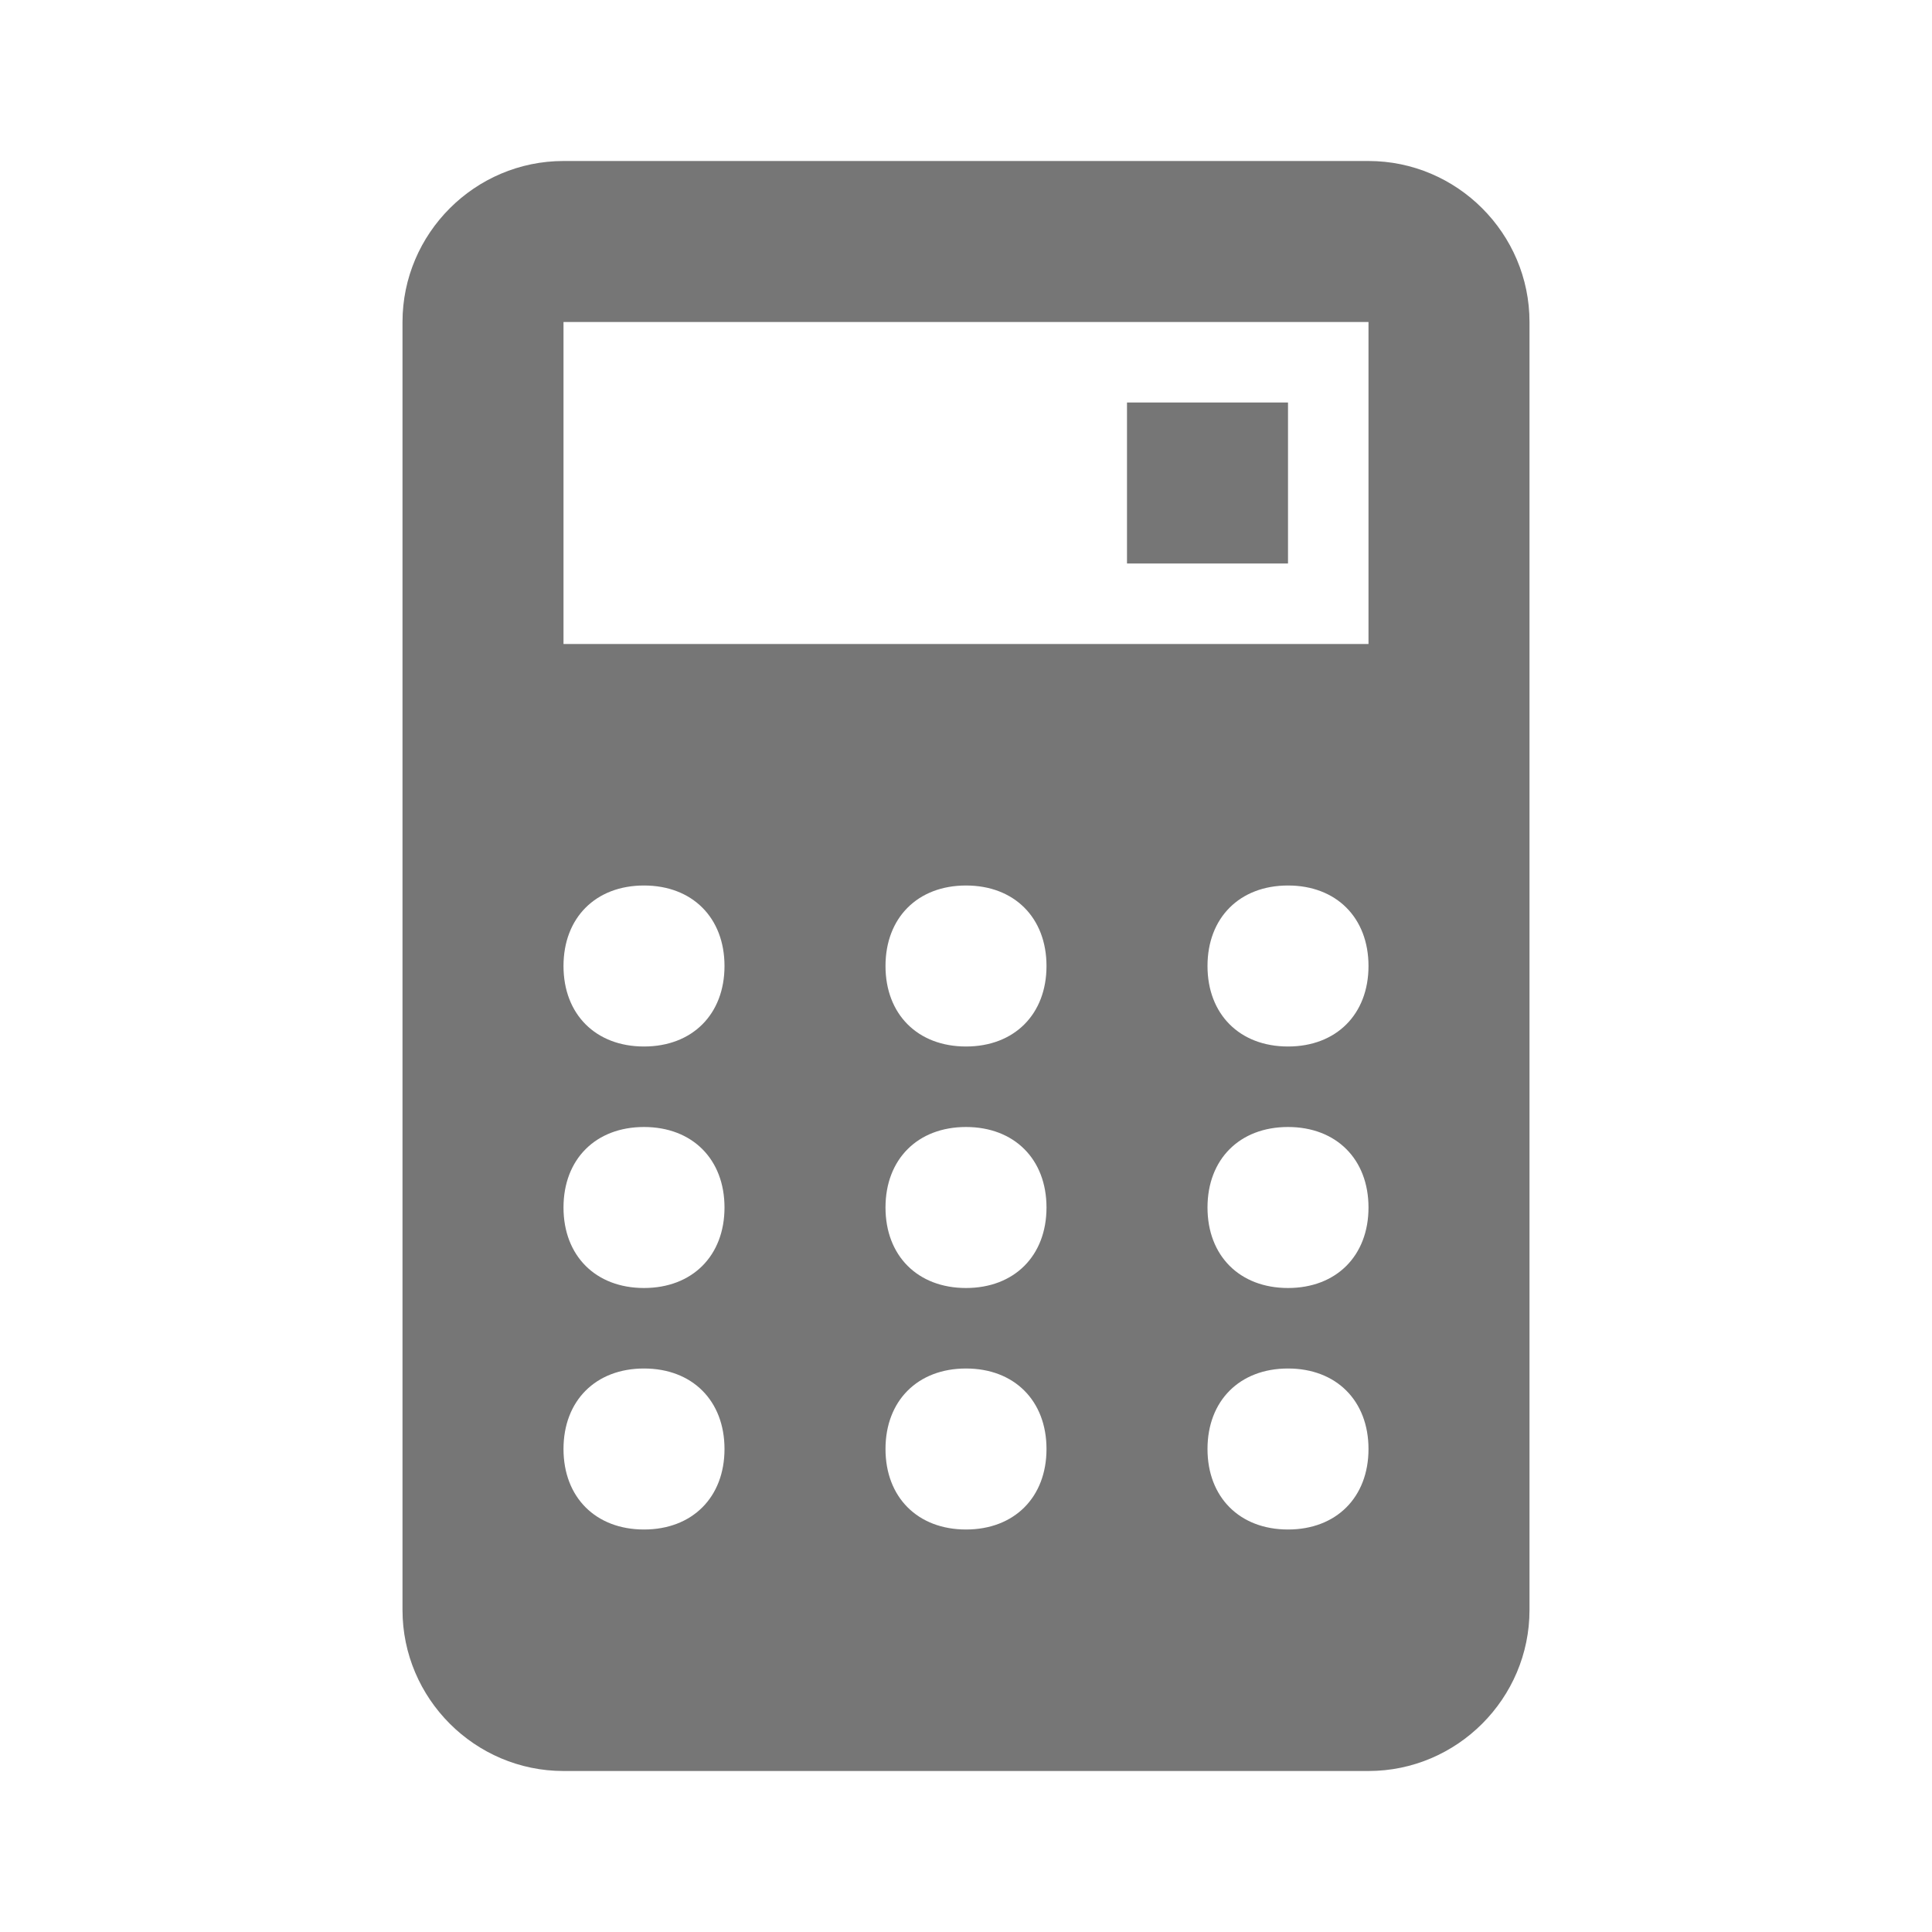
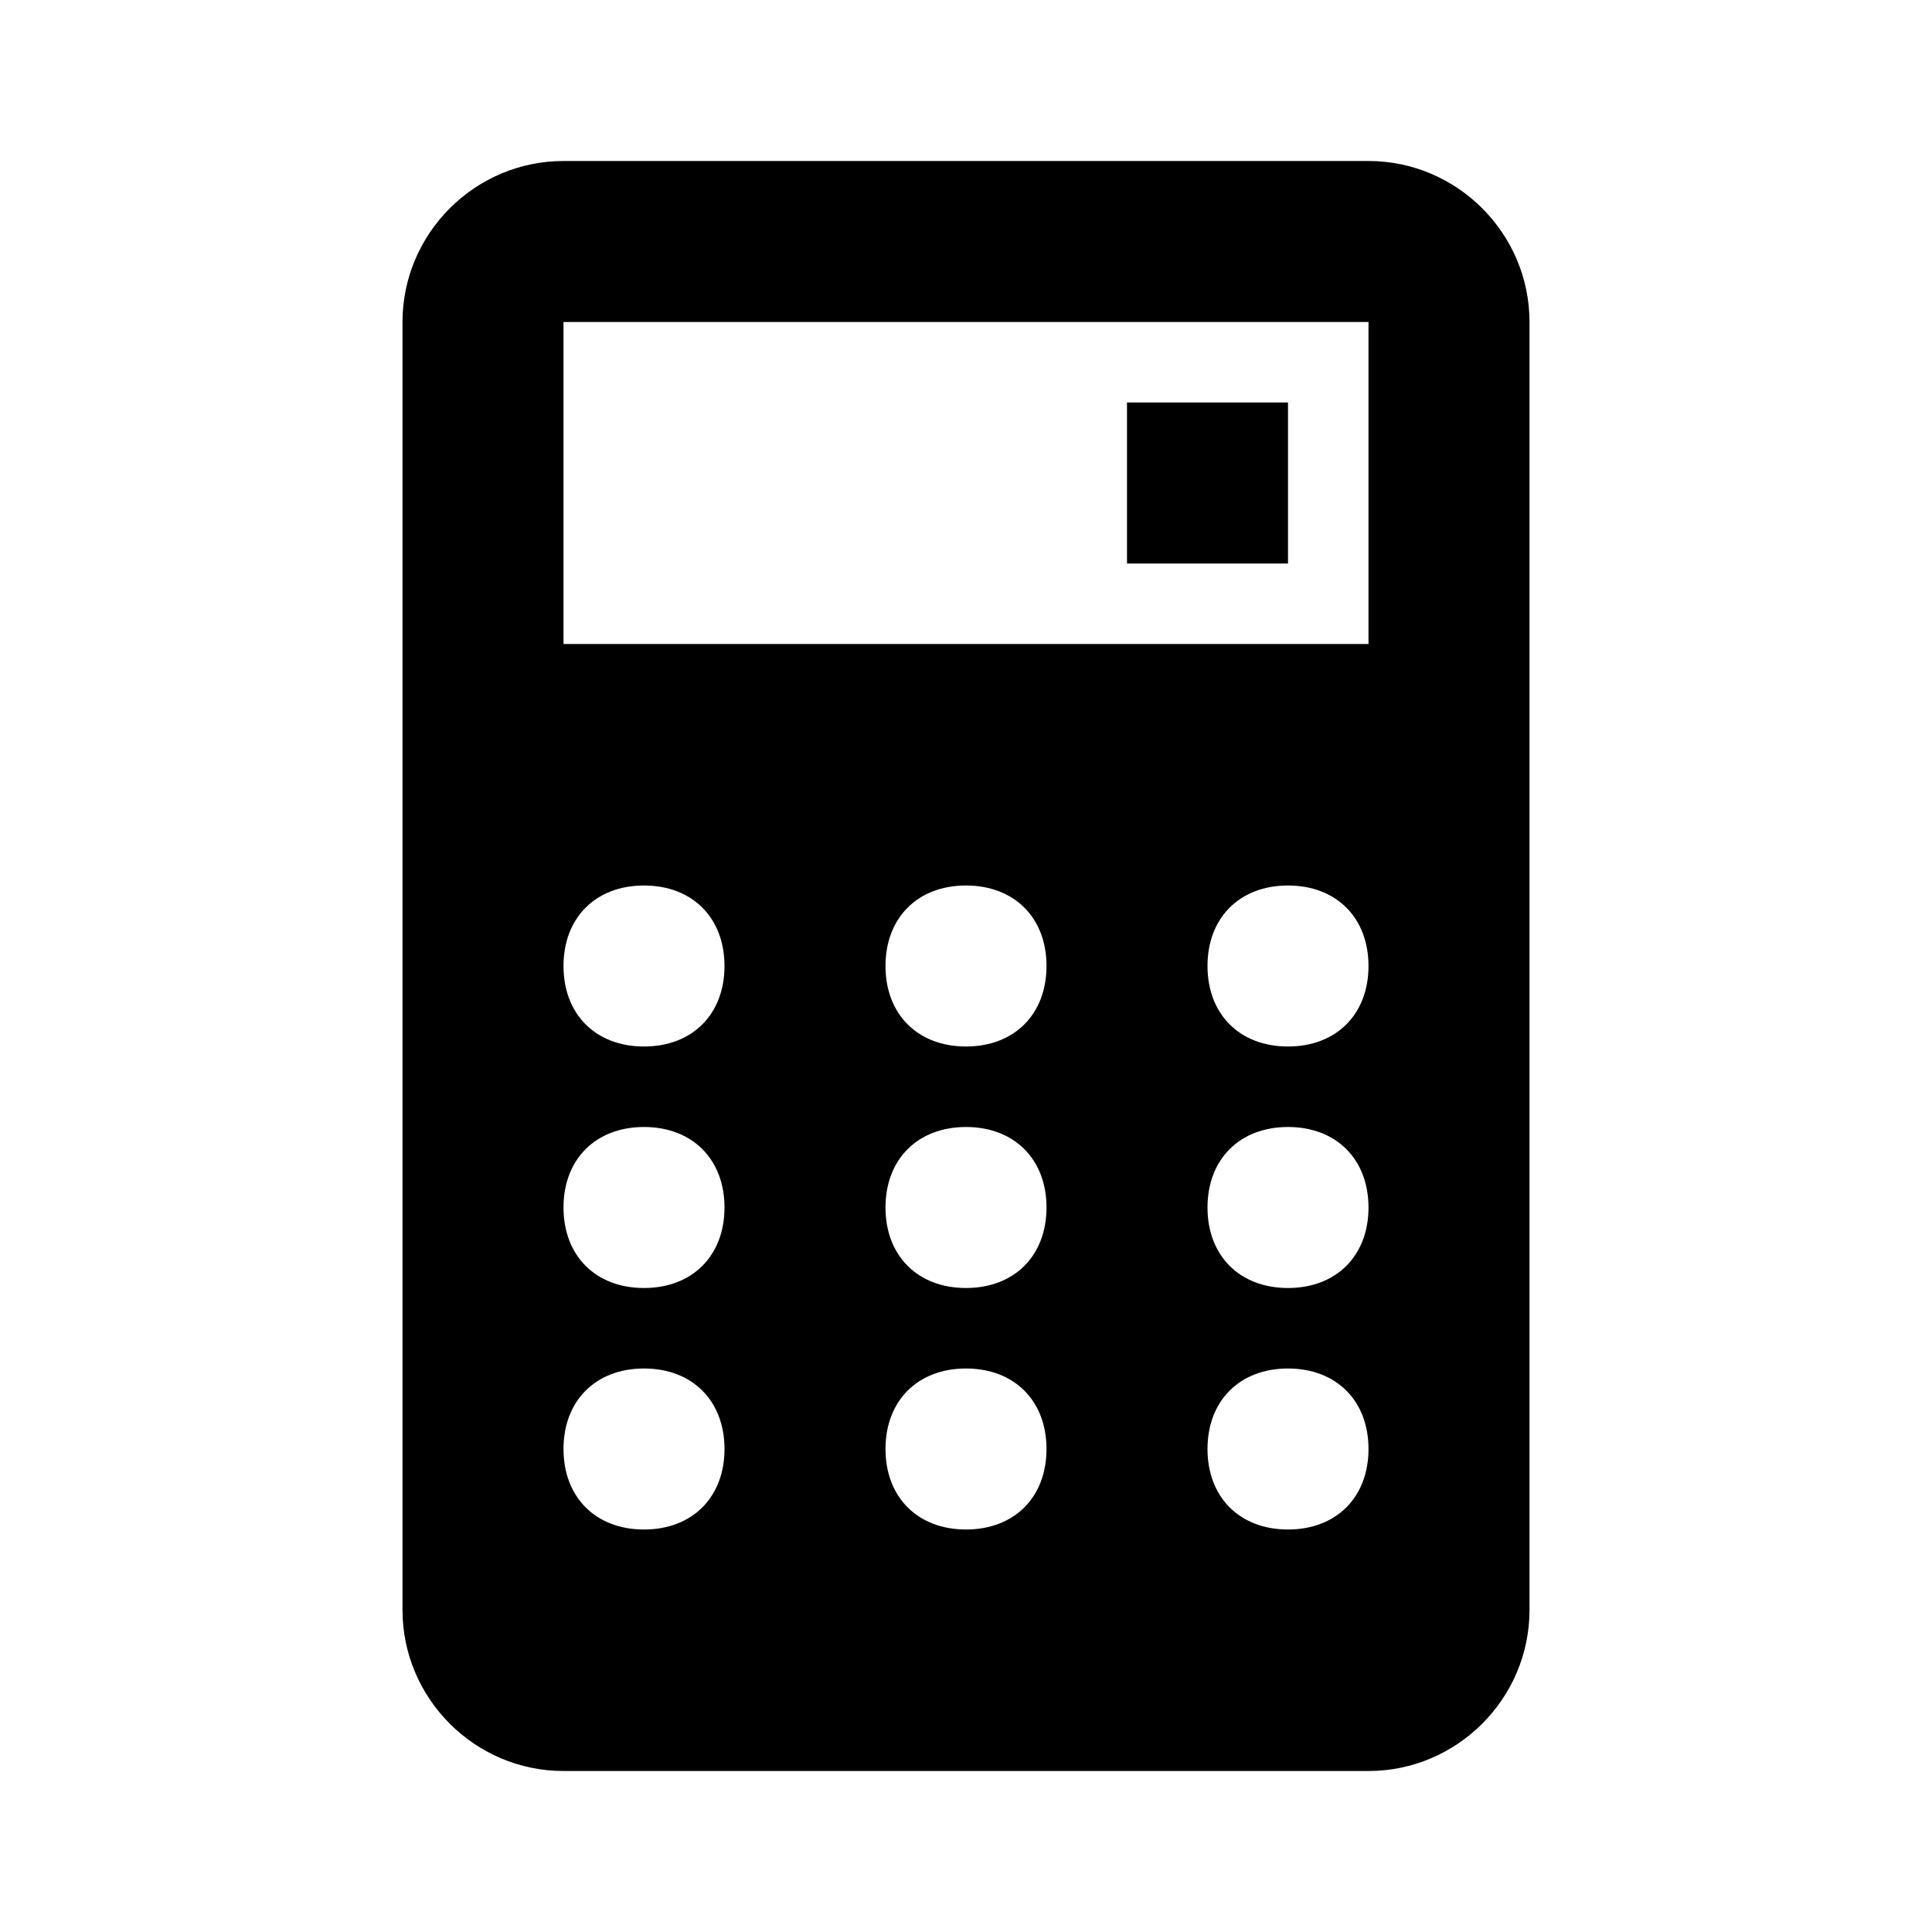
- <svg xmlns="http://www.w3.org/2000/svg" version="1.1" id="Layer_1" x="0px" y="0px" viewBox="0 0 24 24" style="enable-background:new 0 0 24 24;" xml:space="preserve">
-   <style type="text/css">
- 	.st0{fill:#767676;}
- </style>
-   <g>
-     <rect x="14" y="5" class="st0" width="2" height="2" />
-     <path class="st0" d="M17,2H7C5.9,2,5,2.9,5,4v16c0,1.1,0.9,2,2,2h10c1.1,0,2-0.9,2-2V4C19,2.9,18.1,2,17,2z M8,19c-0.6,0-1-0.4-1-1   c0-0.6,0.4-1,1-1c0.6,0,1,0.4,1,1C9,18.6,8.6,19,8,19z M8,16c-0.6,0-1-0.4-1-1c0-0.6,0.4-1,1-1c0.6,0,1,0.4,1,1C9,15.6,8.6,16,8,16   z M8,13c-0.6,0-1-0.4-1-1c0-0.6,0.4-1,1-1c0.6,0,1,0.4,1,1C9,12.6,8.6,13,8,13z M12,19c-0.6,0-1-0.4-1-1c0-0.6,0.4-1,1-1   c0.6,0,1,0.4,1,1C13,18.6,12.6,19,12,19z M12,16c-0.6,0-1-0.4-1-1c0-0.6,0.4-1,1-1c0.6,0,1,0.4,1,1C13,15.6,12.6,16,12,16z M12,13   c-0.6,0-1-0.4-1-1c0-0.6,0.4-1,1-1c0.6,0,1,0.4,1,1C13,12.6,12.6,13,12,13z M16,19c-0.6,0-1-0.4-1-1c0-0.6,0.4-1,1-1   c0.6,0,1,0.4,1,1C17,18.6,16.6,19,16,19z M16,16c-0.6,0-1-0.4-1-1c0-0.6,0.4-1,1-1c0.6,0,1,0.4,1,1C17,15.6,16.6,16,16,16z M16,13   c-0.6,0-1-0.4-1-1c0-0.6,0.4-1,1-1c0.6,0,1,0.4,1,1C17,12.6,16.6,13,16,13z M17,8H7V4h10L17,8z" />
-   </g>
+ <svg xmlns="http://www.w3.org/2000/svg" viewBox="0 0 24 24" enable-background="new 0 0 24 24">
+   <path d="M14 5h2v2h-2zM17 2H7c-1.1 0-2 .9-2 2v16c0 1.1.9 2 2 2h10c1.1 0 2-.9 2-2V4c0-1.1-.9-2-2-2zM8 19c-.6 0-1-.4-1-1s.4-1 1-1 1 .4 1 1-.4 1-1 1zm0-3c-.6 0-1-.4-1-1s.4-1 1-1 1 .4 1 1-.4 1-1 1zm0-3c-.6 0-1-.4-1-1s.4-1 1-1 1 .4 1 1-.4 1-1 1zm4 6c-.6 0-1-.4-1-1s.4-1 1-1 1 .4 1 1-.4 1-1 1zm0-3c-.6 0-1-.4-1-1s.4-1 1-1 1 .4 1 1-.4 1-1 1zm0-3c-.6 0-1-.4-1-1s.4-1 1-1 1 .4 1 1-.4 1-1 1zm4 6c-.6 0-1-.4-1-1s.4-1 1-1 1 .4 1 1-.4 1-1 1zm0-3c-.6 0-1-.4-1-1s.4-1 1-1 1 .4 1 1-.4 1-1 1zm0-3c-.6 0-1-.4-1-1s.4-1 1-1 1 .4 1 1-.4 1-1 1zm1-5H7V4h10v4z" />
</svg>
